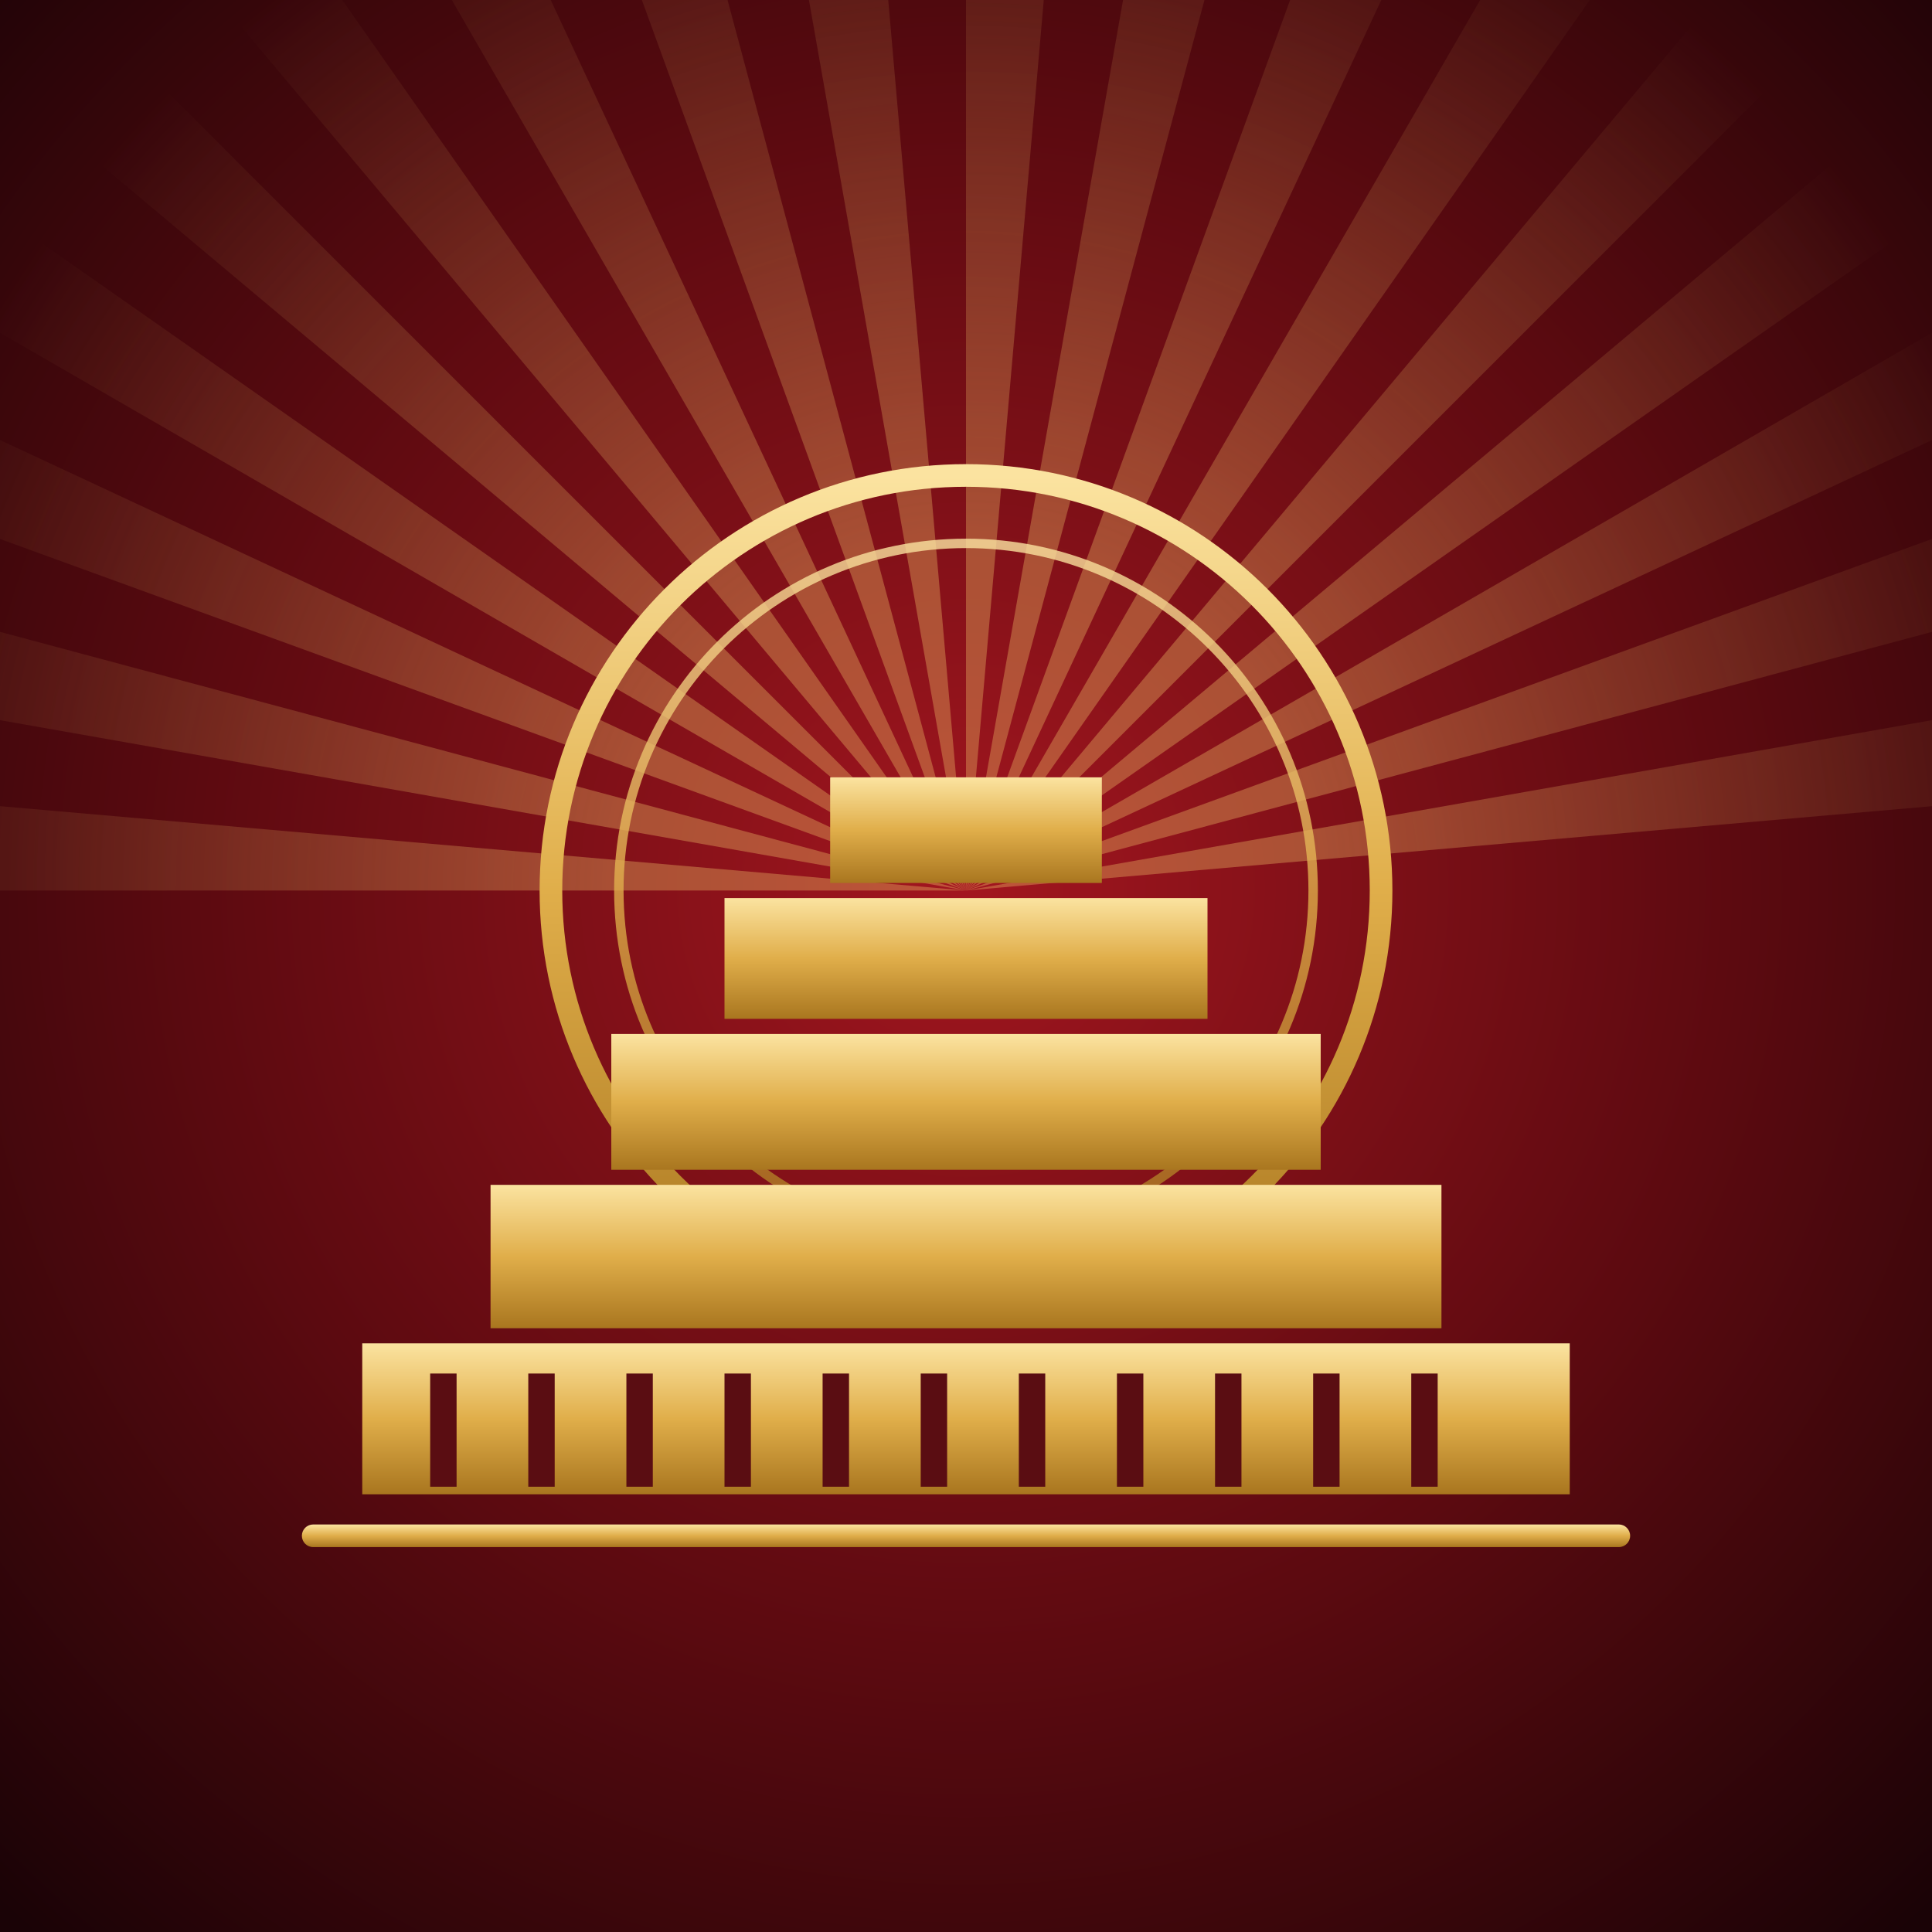
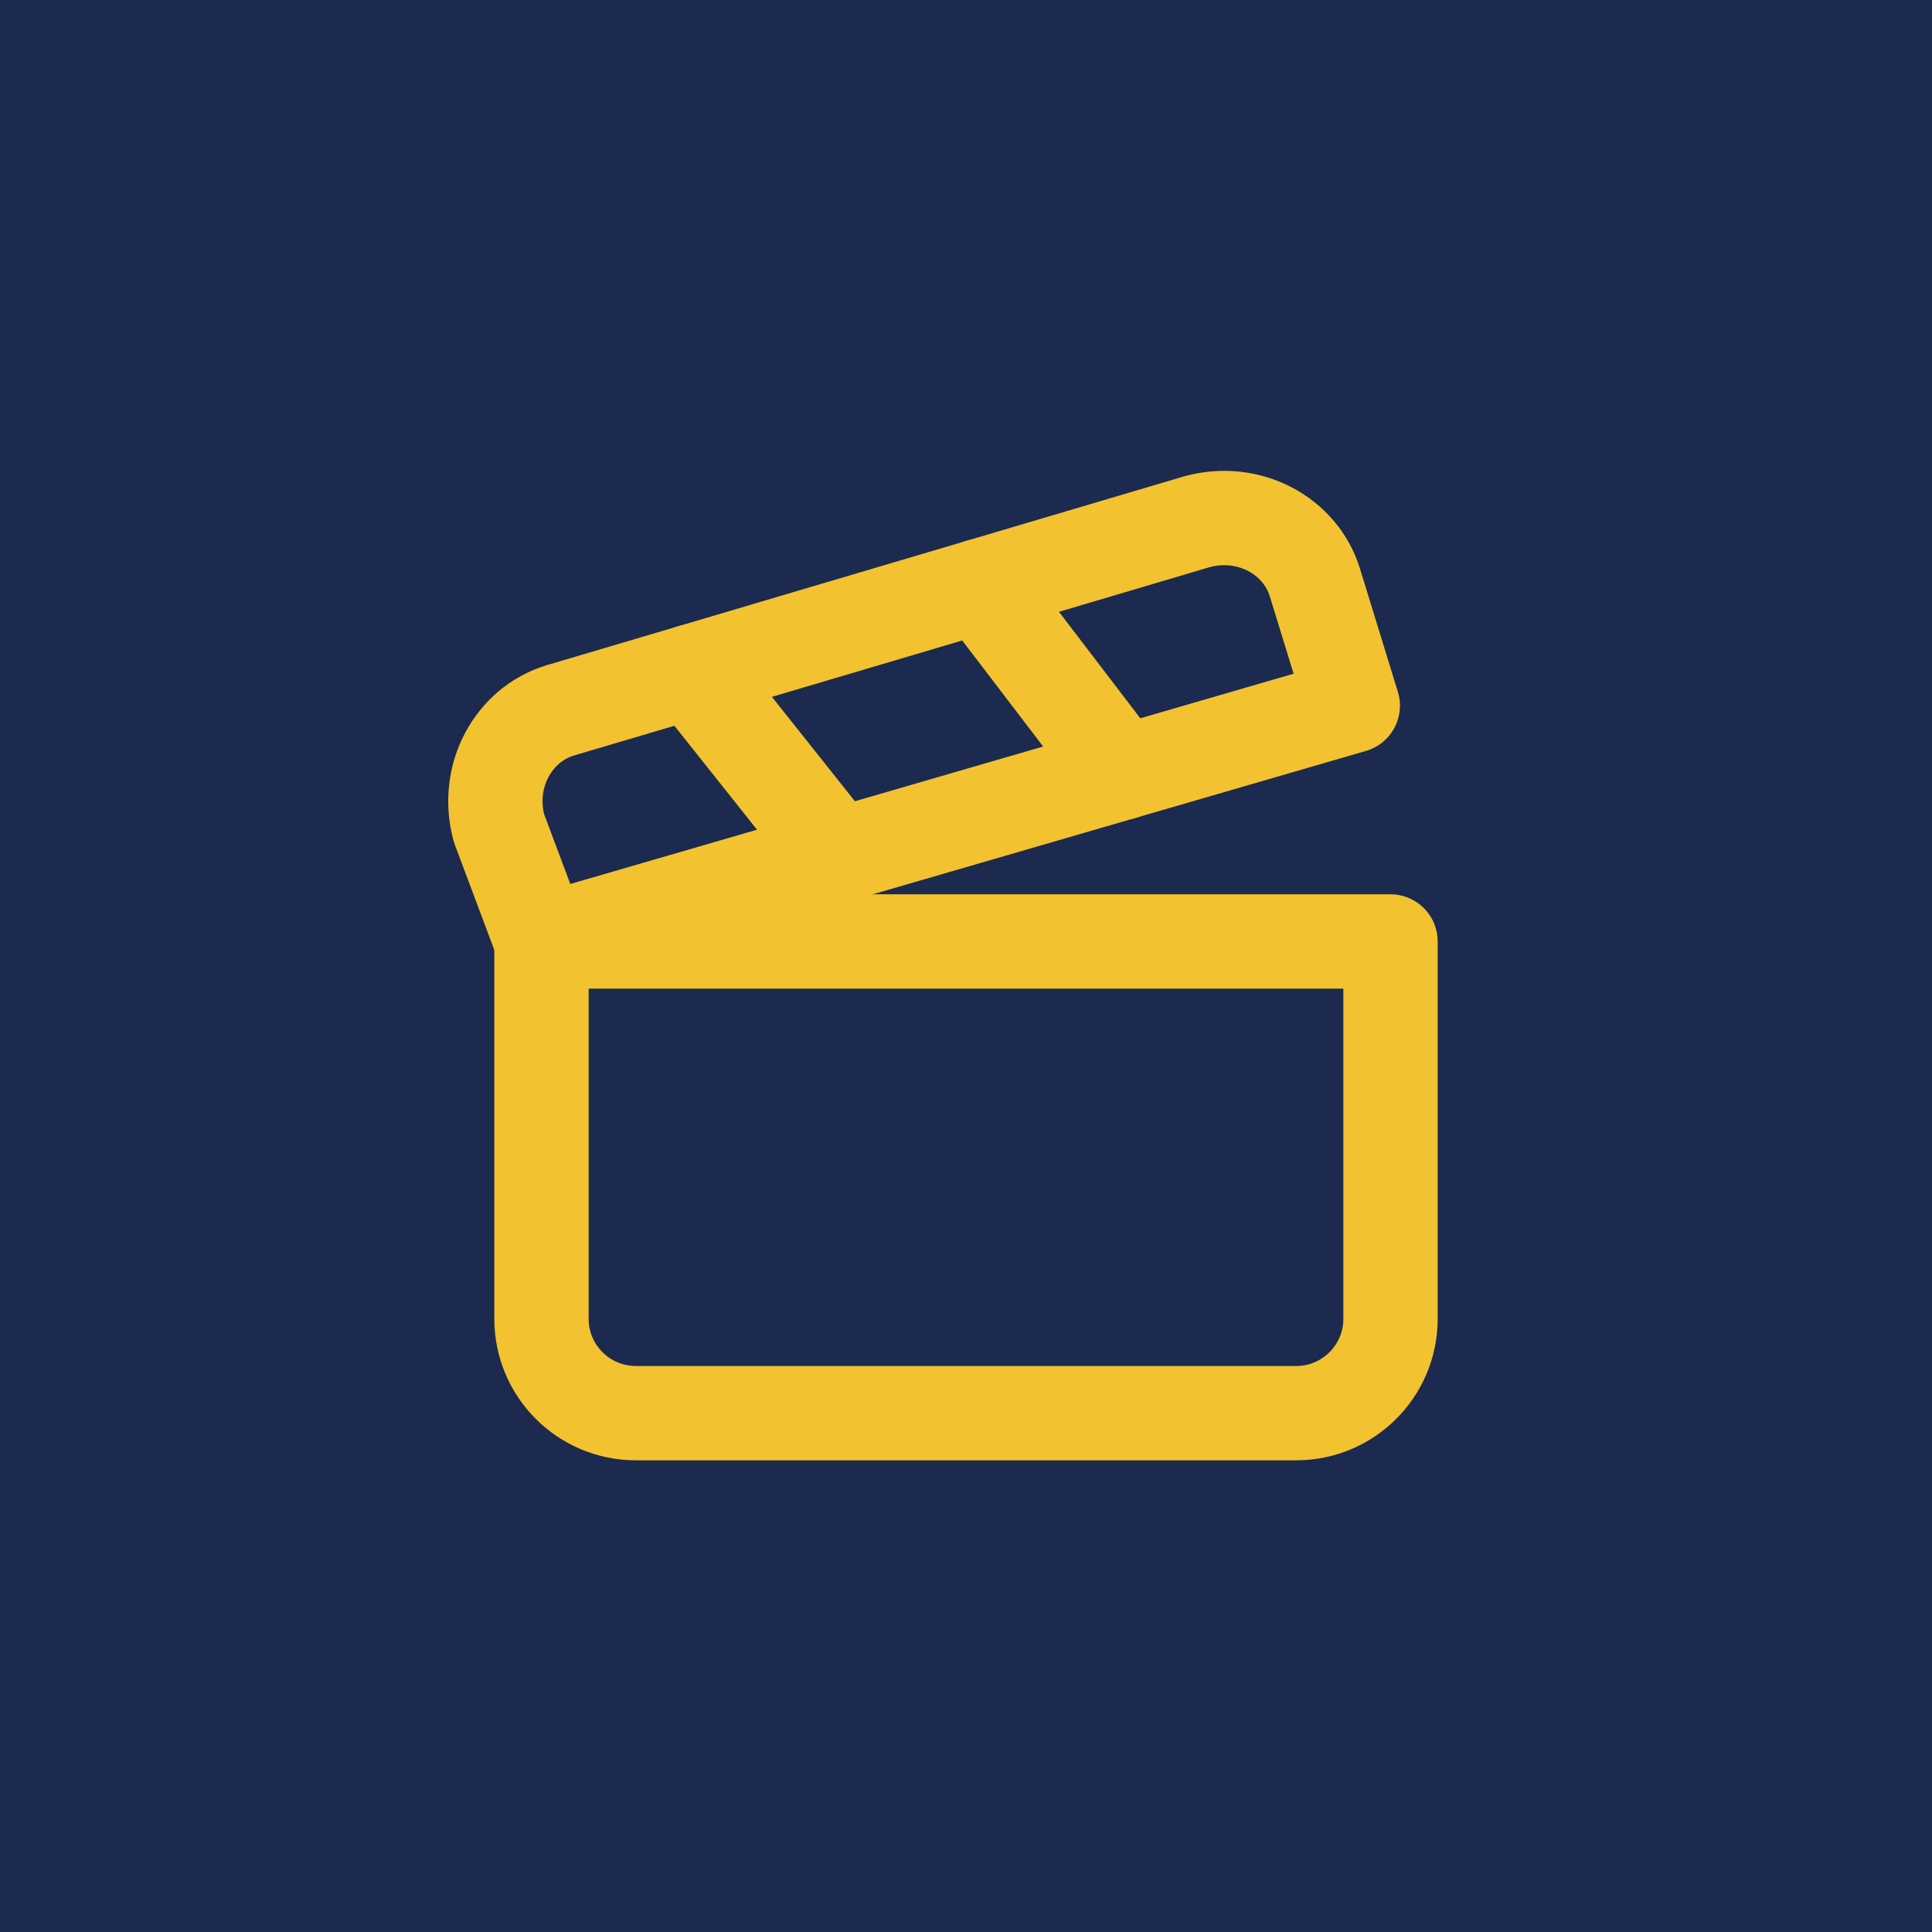
<svg xmlns="http://www.w3.org/2000/svg" width="512" height="512" viewBox="0 0 512 512">
-   <defs>
-     <radialGradient id="bg" cx="50%" cy="46%" r="72%">
-       <stop offset="0" stop-color="#A3161F" />
-       <stop offset=".55" stop-color="#5C0A10" />
-       <stop offset="1" stop-color="#1A0306" />
-     </radialGradient>
-     <radialGradient id="rayfade" gradientUnits="userSpaceOnUse" cx="256" cy="236" r="300">
-       <stop offset=".3" stop-color="#F2C76A" stop-opacity=".35" />
-       <stop offset="1" stop-color="#F2C76A" stop-opacity="0" />
-     </radialGradient>
-     <linearGradient id="gold" x1="0" y1="0" x2="0" y2="1">
-       <stop offset="0" stop-color="#FBE3A0" />
-       <stop offset=".5" stop-color="#E0AE4A" />
-       <stop offset="1" stop-color="#A9761F" />
-     </linearGradient>
-   </defs>
-   <rect width="512" height="512" fill="url(#bg)" />
-   <g transform="translate(256 256) scale(1.0) translate(-256 -256)">
-     <g fill="url(#rayfade)">
-       <path d="M256,236 L-44.0,236.0 L-42.9,209.9Z" />
-       <path d="M256,236 L-39.4,183.9 L-33.8,158.4Z" />
-       <path d="M256,236 L-25.9,133.4 L-15.9,109.2Z" />
-       <path d="M256,236 L-3.8,86.0 L10.3,63.9Z" />
-       <path d="M256,236 L26.2,43.2 L43.9,23.9Z" />
-       <path d="M256,236 L63.2,6.2 L83.9,-9.7Z" />
-       <path d="M256,236 L106.0,-23.8 L129.2,-35.9Z" />
-       <path d="M256,236 L153.4,-45.9 L178.4,-53.8Z" />
-       <path d="M256,236 L203.9,-59.4 L229.9,-62.9Z" />
-       <path d="M256,236 L256.0,-64.0 L282.1,-62.9Z" />
-       <path d="M256,236 L308.1,-59.4 L333.6,-53.8Z" />
-       <path d="M256,236 L358.6,-45.9 L382.8,-35.9Z" />
-       <path d="M256,236 L406.0,-23.8 L428.1,-9.7Z" />
-       <path d="M256,236 L448.8,6.2 L468.1,23.9Z" />
-       <path d="M256,236 L485.8,43.2 L501.7,63.9Z" />
-       <path d="M256,236 L515.8,86.0 L527.9,109.2Z" />
-       <path d="M256,236 L537.9,133.4 L545.8,158.4Z" />
-       <path d="M256,236 L551.4,183.9 L554.9,209.9Z" />
-     </g>
-     <circle cx="256" cy="236" r="110" fill="none" stroke="url(#gold)" stroke-width="6" />
-     <circle cx="256" cy="236" r="92" fill="none" stroke="url(#gold)" stroke-width="2.5" opacity=".8" />
-     <g fill="url(#gold)">
-       <rect x="96.0" y="356" width="320" height="40" />
-       <rect x="130.0" y="314" width="252" height="38" />
-       <rect x="162.0" y="274" width="188" height="36" />
-       <rect x="192.0" y="238" width="128" height="32" />
-       <rect x="220.0" y="206" width="72" height="28" />
-     </g>
-     <rect x="114" y="364" width="7" height="30" fill="#5A0D12" />
-     <rect x="140" y="364" width="7" height="30" fill="#5A0D12" />
-     <rect x="166" y="364" width="7" height="30" fill="#5A0D12" />
-     <rect x="192" y="364" width="7" height="30" fill="#5A0D12" />
-     <rect x="218" y="364" width="7" height="30" fill="#5A0D12" />
-     <rect x="244" y="364" width="7" height="30" fill="#5A0D12" />
-     <rect x="270" y="364" width="7" height="30" fill="#5A0D12" />
-     <rect x="296" y="364" width="7" height="30" fill="#5A0D12" />
-     <rect x="322" y="364" width="7" height="30" fill="#5A0D12" />
-     <rect x="348" y="364" width="7" height="30" fill="#5A0D12" />
-     <rect x="374" y="364" width="7" height="30" fill="#5A0D12" />
-     <rect x="80" y="404" width="352" height="6" rx="3" fill="url(#gold)" />
+   <rect width="512" height="512" fill="#1B2A4E" />
+   <g transform="translate(106.0 112.0) scale(12.5)" fill="none" stroke="#F2C230" stroke-width="2" stroke-linecap="round" stroke-linejoin="round">
+     <path d="m12.296 3.464 3.02 3.956" />
+     <path d="M20.2 6 3 11l-.9-2.4c-.3-1.1.3-2.2 1.3-2.5l13.5-4c1.1-.3 2.2.3 2.5 1.3z" />
+     <path d="M3 11h18v8a2 2 0 0 1-2 2H5a2 2 0 0 1-2-2z" />
+     <path d="m6.18 5.276 3.1 3.899" />
  </g>
</svg>
